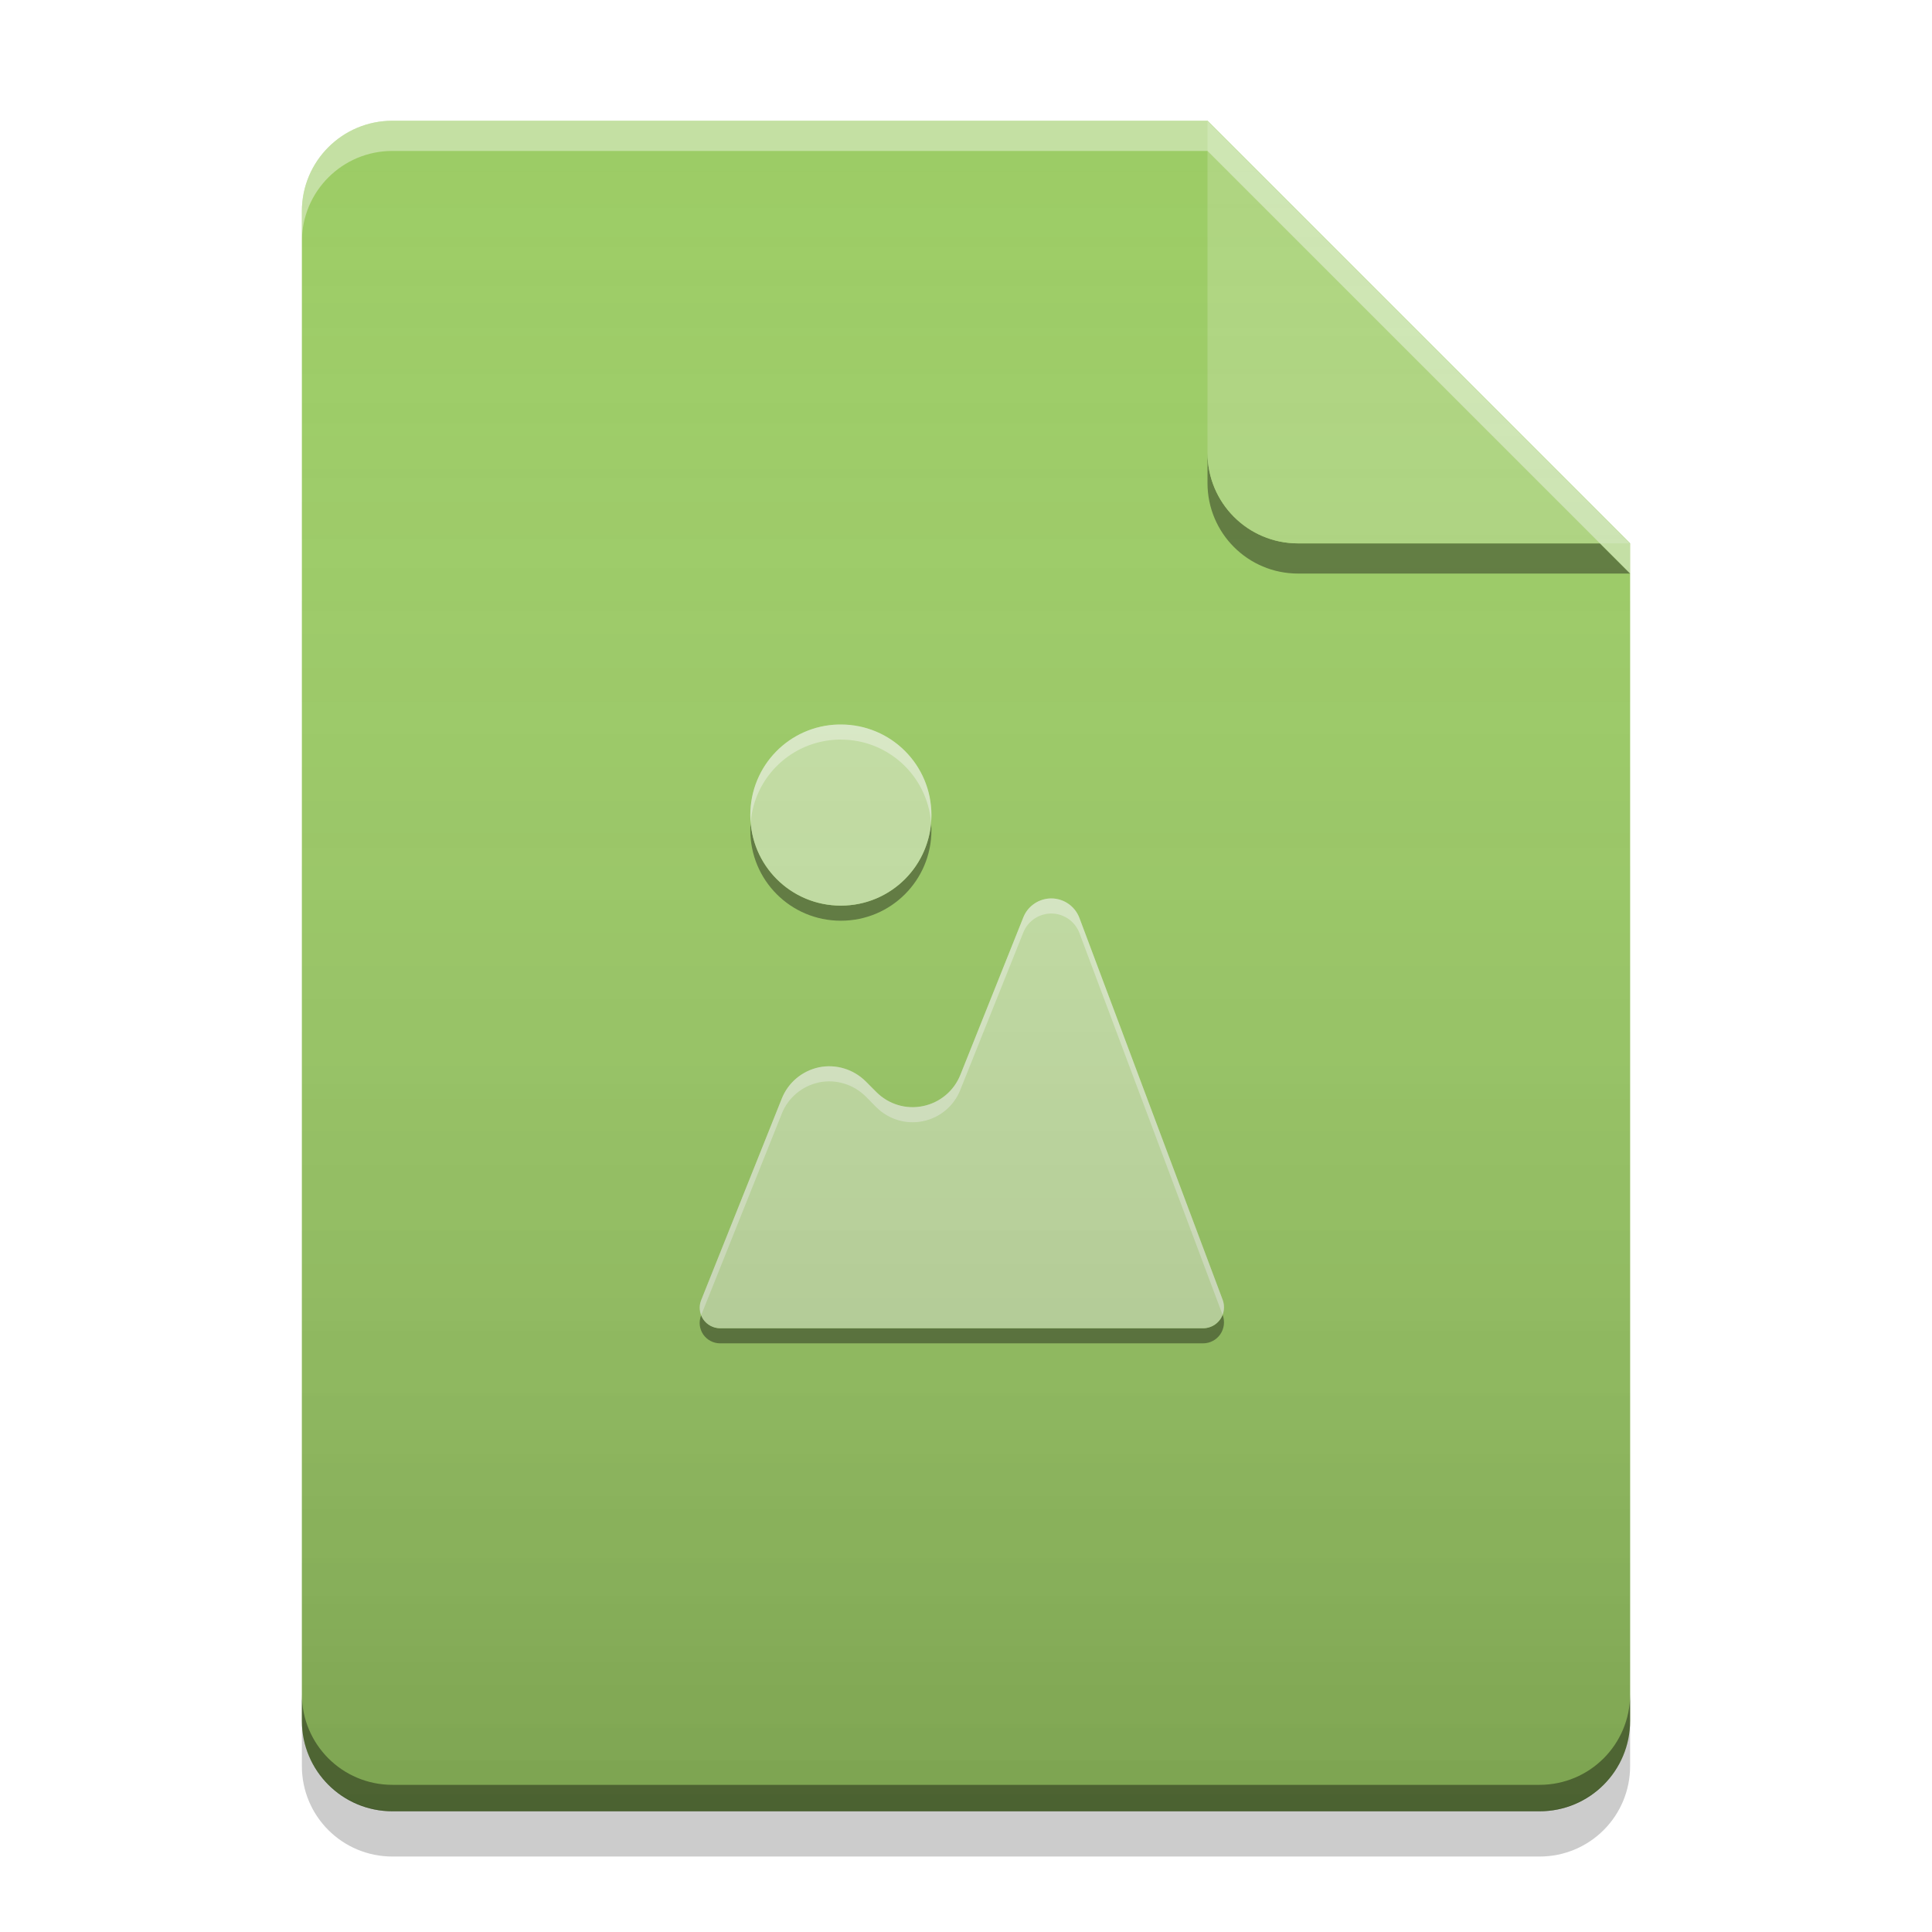
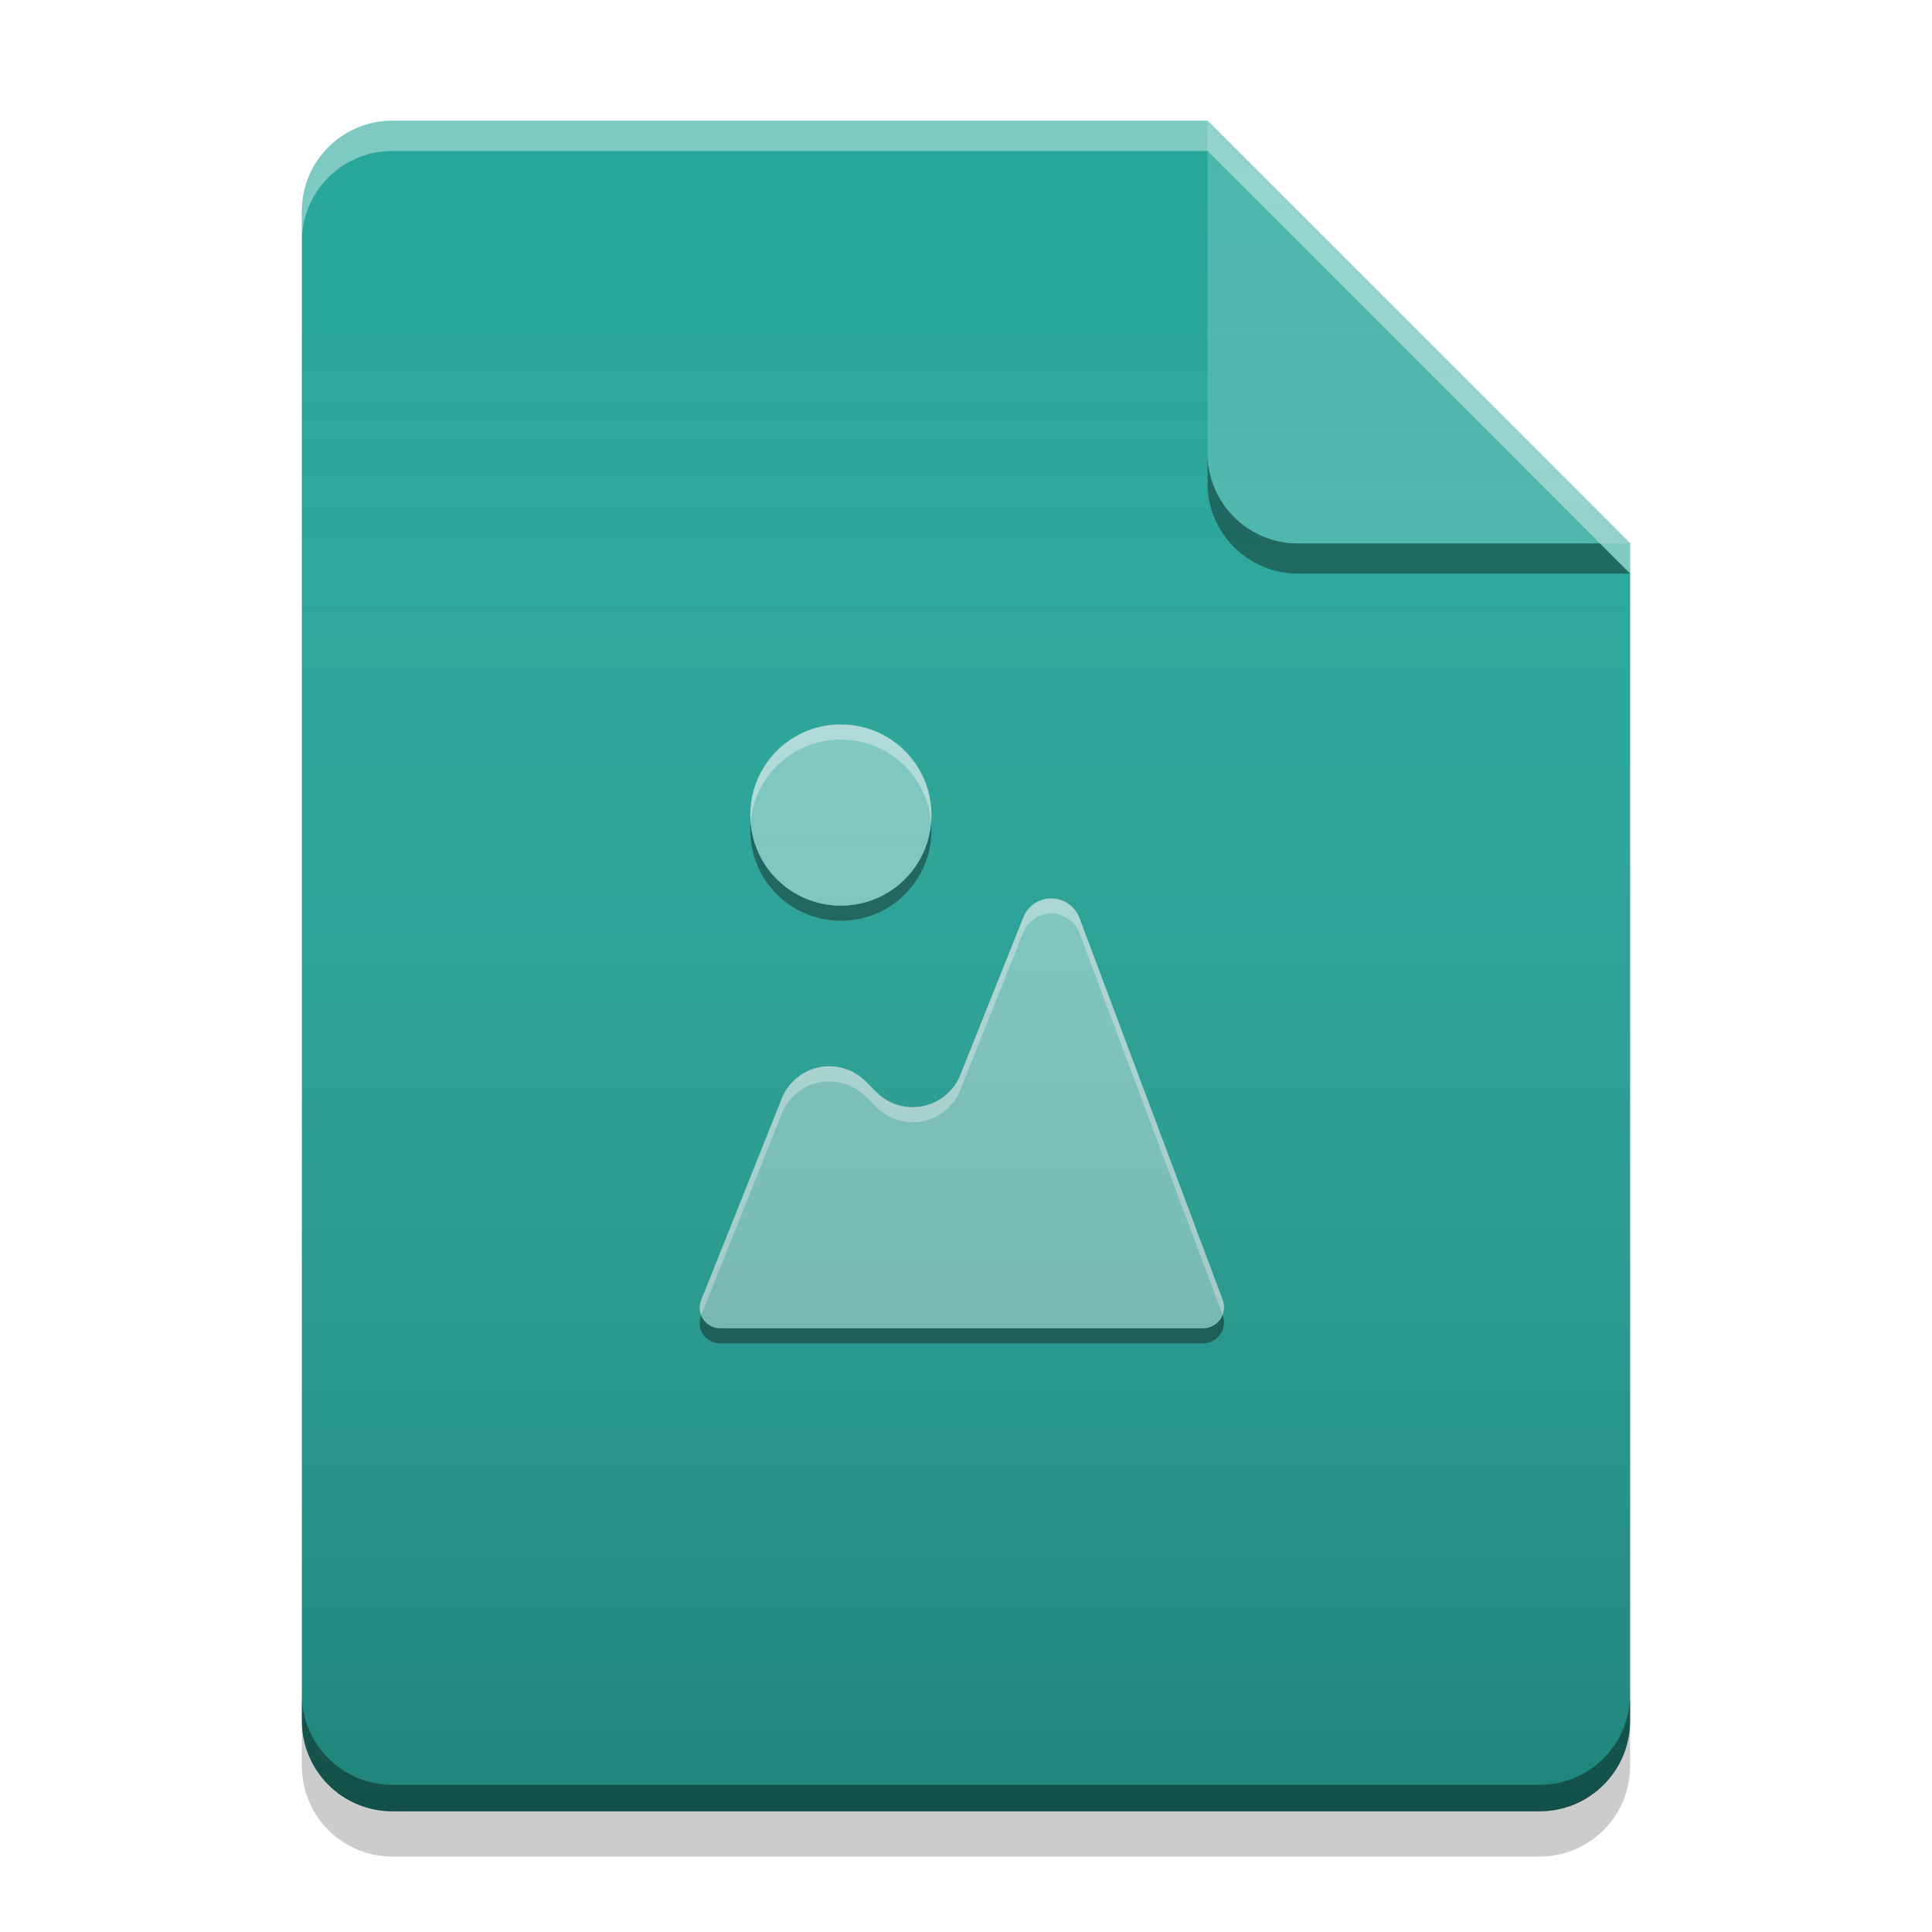
<svg xmlns="http://www.w3.org/2000/svg" width="64" height="64" viewBox="0 0 64 64" version="1.1">
  <defs>
    <linearGradient id="linear0" gradientUnits="userSpaceOnUse" x1="32" y1="60" x2="32" y2="4" gradientTransform="matrix(1,0,0,1,-0.00000272126,0)">
      <stop offset="0" style="stop-color:rgb(0%,0%,0%);stop-opacity:0.2;" />
      <stop offset="1" style="stop-color:rgb(100%,100%,100%);stop-opacity:0;" />
    </linearGradient>
  </defs>
  <g id="surface1">
-     <path style=" stroke:none;fill-rule:nonzero;fill:rgb(61.176%,80%,39.608%);fill-opacity:1;" d="M 40 4 L 13 4 C 11.34 4 10 5.34 10 7 L 10 57 C 10 58.66 11.34 60 13 60 L 51 60 C 52.66 60 54 58.66 54 57 L 54 18 Z M 40 4 " />
+     <path style=" stroke:none;fill-rule:nonzero;fill:rgb(14.902%,65.098%,60.392%);fill-opacity:1;" d="M 40 4 L 13 4 C 11.34 4 10 5.34 10 7 L 10 57 C 10 58.66 11.34 60 13 60 L 51 60 C 52.66 60 54 58.66 54 57 L 54 18 Z M 40 4 " />
    <path style=" stroke:none;fill-rule:nonzero;fill:rgb(0%,0%,0%);fill-opacity:0.4;" d="M 40 15 L 40 16 C 40 17.66 41.34 19 43 19 L 54 19 L 53 18 L 43 18 C 41.34 18 40 16.66 40 15 Z M 40 15 " />
-     <path style=" stroke:none;fill-rule:nonzero;fill:rgb(68.235%,83.529%,50.588%);fill-opacity:0.996;" d="M 54 18 L 40 4 L 40 15 C 40 16.66 41.34 18 43 18 Z M 54 18 " />
+     <path style=" stroke:none;fill-rule:nonzero;fill:rgb(30.196%,71.373%,67.451%);fill-opacity:0.996;" d="M 54 18 L 40 4 L 40 15 C 40 16.66 41.34 18 43 18 Z M 54 18 " />
    <path style=" stroke:none;fill-rule:nonzero;fill:rgb(100%,100%,100%);fill-opacity:0.4;" d="M 13 4 C 11.34 4 10 5.34 10 7 L 10 8 C 10 6.34 11.34 5 13 5 L 40 5 L 54 19 L 54 18 L 40 4 Z M 13 4 " />
    <path style=" stroke:none;fill-rule:nonzero;fill:rgb(0%,0%,0%);fill-opacity:0.2;" d="M 10 56.984 L 10 58.5 C 10 60.164 11.34 61.5 13 61.5 L 51 61.5 C 52.66 61.5 54 60.164 54 58.5 L 54 56.984 C 54 58.648 52.66 59.984 51 59.984 L 13 59.984 C 11.34 59.984 10 58.648 10 56.984 Z M 10 56.984 " />
    <path style=" stroke:none;fill-rule:nonzero;fill:rgb(0%,0%,0%);fill-opacity:0.4;" d="M 10 56.125 L 10 57 C 10 58.66 11.34 60 13 60 L 51 60 C 52.66 60 54 58.66 54 57 L 54 56.125 C 54 57.785 52.66 59.125 51 59.125 L 13 59.125 C 11.34 59.125 10 57.785 10 56.125 Z M 10 56.125 " />
    <path style=" stroke:none;fill-rule:nonzero;fill:rgb(0%,0%,0%);fill-opacity:0.4;" d="M 30.844 27.25 C 30.715 28.793 29.43 30 27.855 30 C 26.277 30 24.992 28.793 24.867 27.25 C 24.859 27.332 24.855 27.418 24.855 27.5 C 24.855 29.16 26.191 30.5 27.855 30.5 C 29.516 30.5 30.855 29.16 30.855 27.5 C 30.855 27.414 30.848 27.332 30.844 27.25 Z M 40.5 43.555 C 40.398 43.824 40.141 44 39.855 44 L 23.855 44 C 23.574 43.996 23.328 43.824 23.23 43.562 L 23.227 43.57 C 23.141 43.781 23.168 44.016 23.293 44.203 C 23.418 44.387 23.629 44.5 23.855 44.5 L 39.855 44.5 C 40.082 44.5 40.293 44.387 40.422 44.203 C 40.551 44.016 40.582 43.777 40.504 43.562 Z M 40.5 43.555 " />
-     <path style=" stroke:none;fill-rule:nonzero;fill:rgb(77.255%,88.235%,64.706%);fill-opacity:0.996;" d="M 27.777 24 C 26.148 24.039 24.855 25.363 24.855 27 C 24.855 28.66 26.191 30 27.855 30 C 29.516 30 30.855 28.66 30.855 27 C 30.855 25.336 29.516 24 27.855 24 C 27.828 24 27.801 24 27.777 24 Z M 34.727 29.766 C 34.355 29.805 34.035 30.043 33.898 30.391 L 31.812 35.609 C 31.598 36.141 31.133 36.527 30.574 36.641 C 30.016 36.758 29.438 36.582 29.035 36.18 L 28.676 35.82 C 28.27 35.418 27.691 35.242 27.133 35.355 C 26.574 35.473 26.109 35.859 25.898 36.391 L 23.227 43.07 C 23.141 43.281 23.168 43.516 23.293 43.703 C 23.418 43.887 23.629 44 23.855 44 L 39.855 44 C 40.082 44 40.293 43.887 40.422 43.703 C 40.551 43.516 40.582 43.277 40.504 43.062 L 35.758 30.41 C 35.598 29.984 35.176 29.723 34.727 29.766 Z M 34.727 29.766 " />
-     <path style=" stroke:none;fill-rule:nonzero;fill:rgb(100%,100%,100%);fill-opacity:0.4;" d="M 27.777 24 C 26.148 24.039 24.855 25.363 24.855 27 C 24.855 27.086 24.859 27.168 24.867 27.25 C 24.988 25.73 26.234 24.539 27.777 24.5 C 27.801 24.5 27.828 24.5 27.855 24.5 C 29.43 24.5 30.715 25.707 30.844 27.25 C 30.848 27.168 30.855 27.086 30.855 27 C 30.855 25.34 29.516 24 27.855 24 C 27.828 24 27.801 24 27.777 24 Z M 34.727 29.766 C 34.355 29.805 34.035 30.043 33.898 30.391 L 31.812 35.609 C 31.598 36.141 31.133 36.527 30.574 36.641 C 30.016 36.758 29.438 36.582 29.035 36.18 L 28.676 35.82 C 28.27 35.418 27.691 35.242 27.133 35.355 C 26.574 35.473 26.109 35.859 25.898 36.391 L 23.227 43.07 C 23.164 43.23 23.164 43.406 23.23 43.562 L 25.898 36.891 C 26.109 36.359 26.574 35.973 27.133 35.855 C 27.691 35.742 28.27 35.918 28.676 36.32 L 29.031 36.68 C 29.438 37.082 30.016 37.258 30.574 37.141 C 31.133 37.027 31.598 36.641 31.809 36.109 L 33.898 30.891 C 34.035 30.543 34.355 30.305 34.727 30.266 C 35.176 30.223 35.598 30.484 35.758 30.91 L 40.5 43.555 C 40.562 43.398 40.562 43.223 40.504 43.062 L 35.758 30.41 C 35.598 29.984 35.176 29.723 34.727 29.766 Z M 34.727 29.766 " />
+     <path style=" stroke:none;fill-rule:nonzero;fill:rgb(50.196%,79.608%,76.863%);fill-opacity:0.996;" d="M 27.777 24 C 26.148 24.039 24.855 25.363 24.855 27 C 24.855 28.66 26.191 30 27.855 30 C 29.516 30 30.855 28.66 30.855 27 C 30.855 25.336 29.516 24 27.855 24 C 27.828 24 27.801 24 27.777 24 Z M 34.727 29.766 C 34.355 29.805 34.035 30.043 33.898 30.391 L 31.812 35.609 C 31.598 36.141 31.133 36.527 30.574 36.641 C 30.016 36.758 29.438 36.582 29.035 36.18 L 28.676 35.82 C 28.27 35.418 27.691 35.242 27.133 35.355 C 26.574 35.473 26.109 35.859 25.898 36.391 L 23.227 43.07 C 23.141 43.281 23.168 43.516 23.293 43.703 C 23.418 43.887 23.629 44 23.855 44 L 39.855 44 C 40.082 44 40.293 43.887 40.422 43.703 C 40.551 43.516 40.582 43.277 40.504 43.062 L 35.758 30.41 C 35.598 29.984 35.176 29.723 34.727 29.766 Z M 34.727 29.766 " />
+     <path style=" stroke:none;fill-rule:nonzero;fill:rgb(99.608%,99.608%,99.608%);fill-opacity:0.4;" d="M 27.777 24 C 26.148 24.039 24.855 25.363 24.855 27 C 24.855 27.086 24.859 27.168 24.867 27.25 C 24.988 25.73 26.234 24.539 27.777 24.5 C 27.801 24.5 27.828 24.5 27.855 24.5 C 29.43 24.5 30.715 25.707 30.844 27.25 C 30.848 27.168 30.855 27.086 30.855 27 C 30.855 25.34 29.516 24 27.855 24 C 27.828 24 27.801 24 27.777 24 Z M 34.727 29.766 C 34.355 29.805 34.035 30.043 33.898 30.391 L 31.812 35.609 C 31.598 36.141 31.133 36.527 30.574 36.641 C 30.016 36.758 29.438 36.582 29.035 36.18 L 28.676 35.82 C 28.27 35.418 27.691 35.242 27.133 35.355 C 26.574 35.473 26.109 35.859 25.898 36.391 L 23.227 43.07 C 23.164 43.23 23.164 43.406 23.23 43.562 L 25.898 36.891 C 26.109 36.359 26.574 35.973 27.133 35.855 C 27.691 35.742 28.27 35.918 28.676 36.32 L 29.031 36.68 C 29.438 37.082 30.016 37.258 30.574 37.141 C 31.133 37.027 31.598 36.641 31.809 36.109 L 33.898 30.891 C 34.035 30.543 34.355 30.305 34.727 30.266 C 35.176 30.223 35.598 30.484 35.758 30.91 L 40.5 43.555 C 40.562 43.398 40.562 43.223 40.504 43.062 L 35.758 30.41 C 35.598 29.984 35.176 29.723 34.727 29.766 Z M 34.727 29.766 " />
    <path style=" stroke:none;fill-rule:nonzero;fill:url(#linear0);" d="M 40 4 L 13 4 C 11.34 4 10 5.34 10 7 L 10 57 C 10 58.66 11.34 60 13 60 L 51 60 C 52.66 60 54 58.66 54 57 L 54 18 Z M 40 4 " />
  </g>
</svg>
